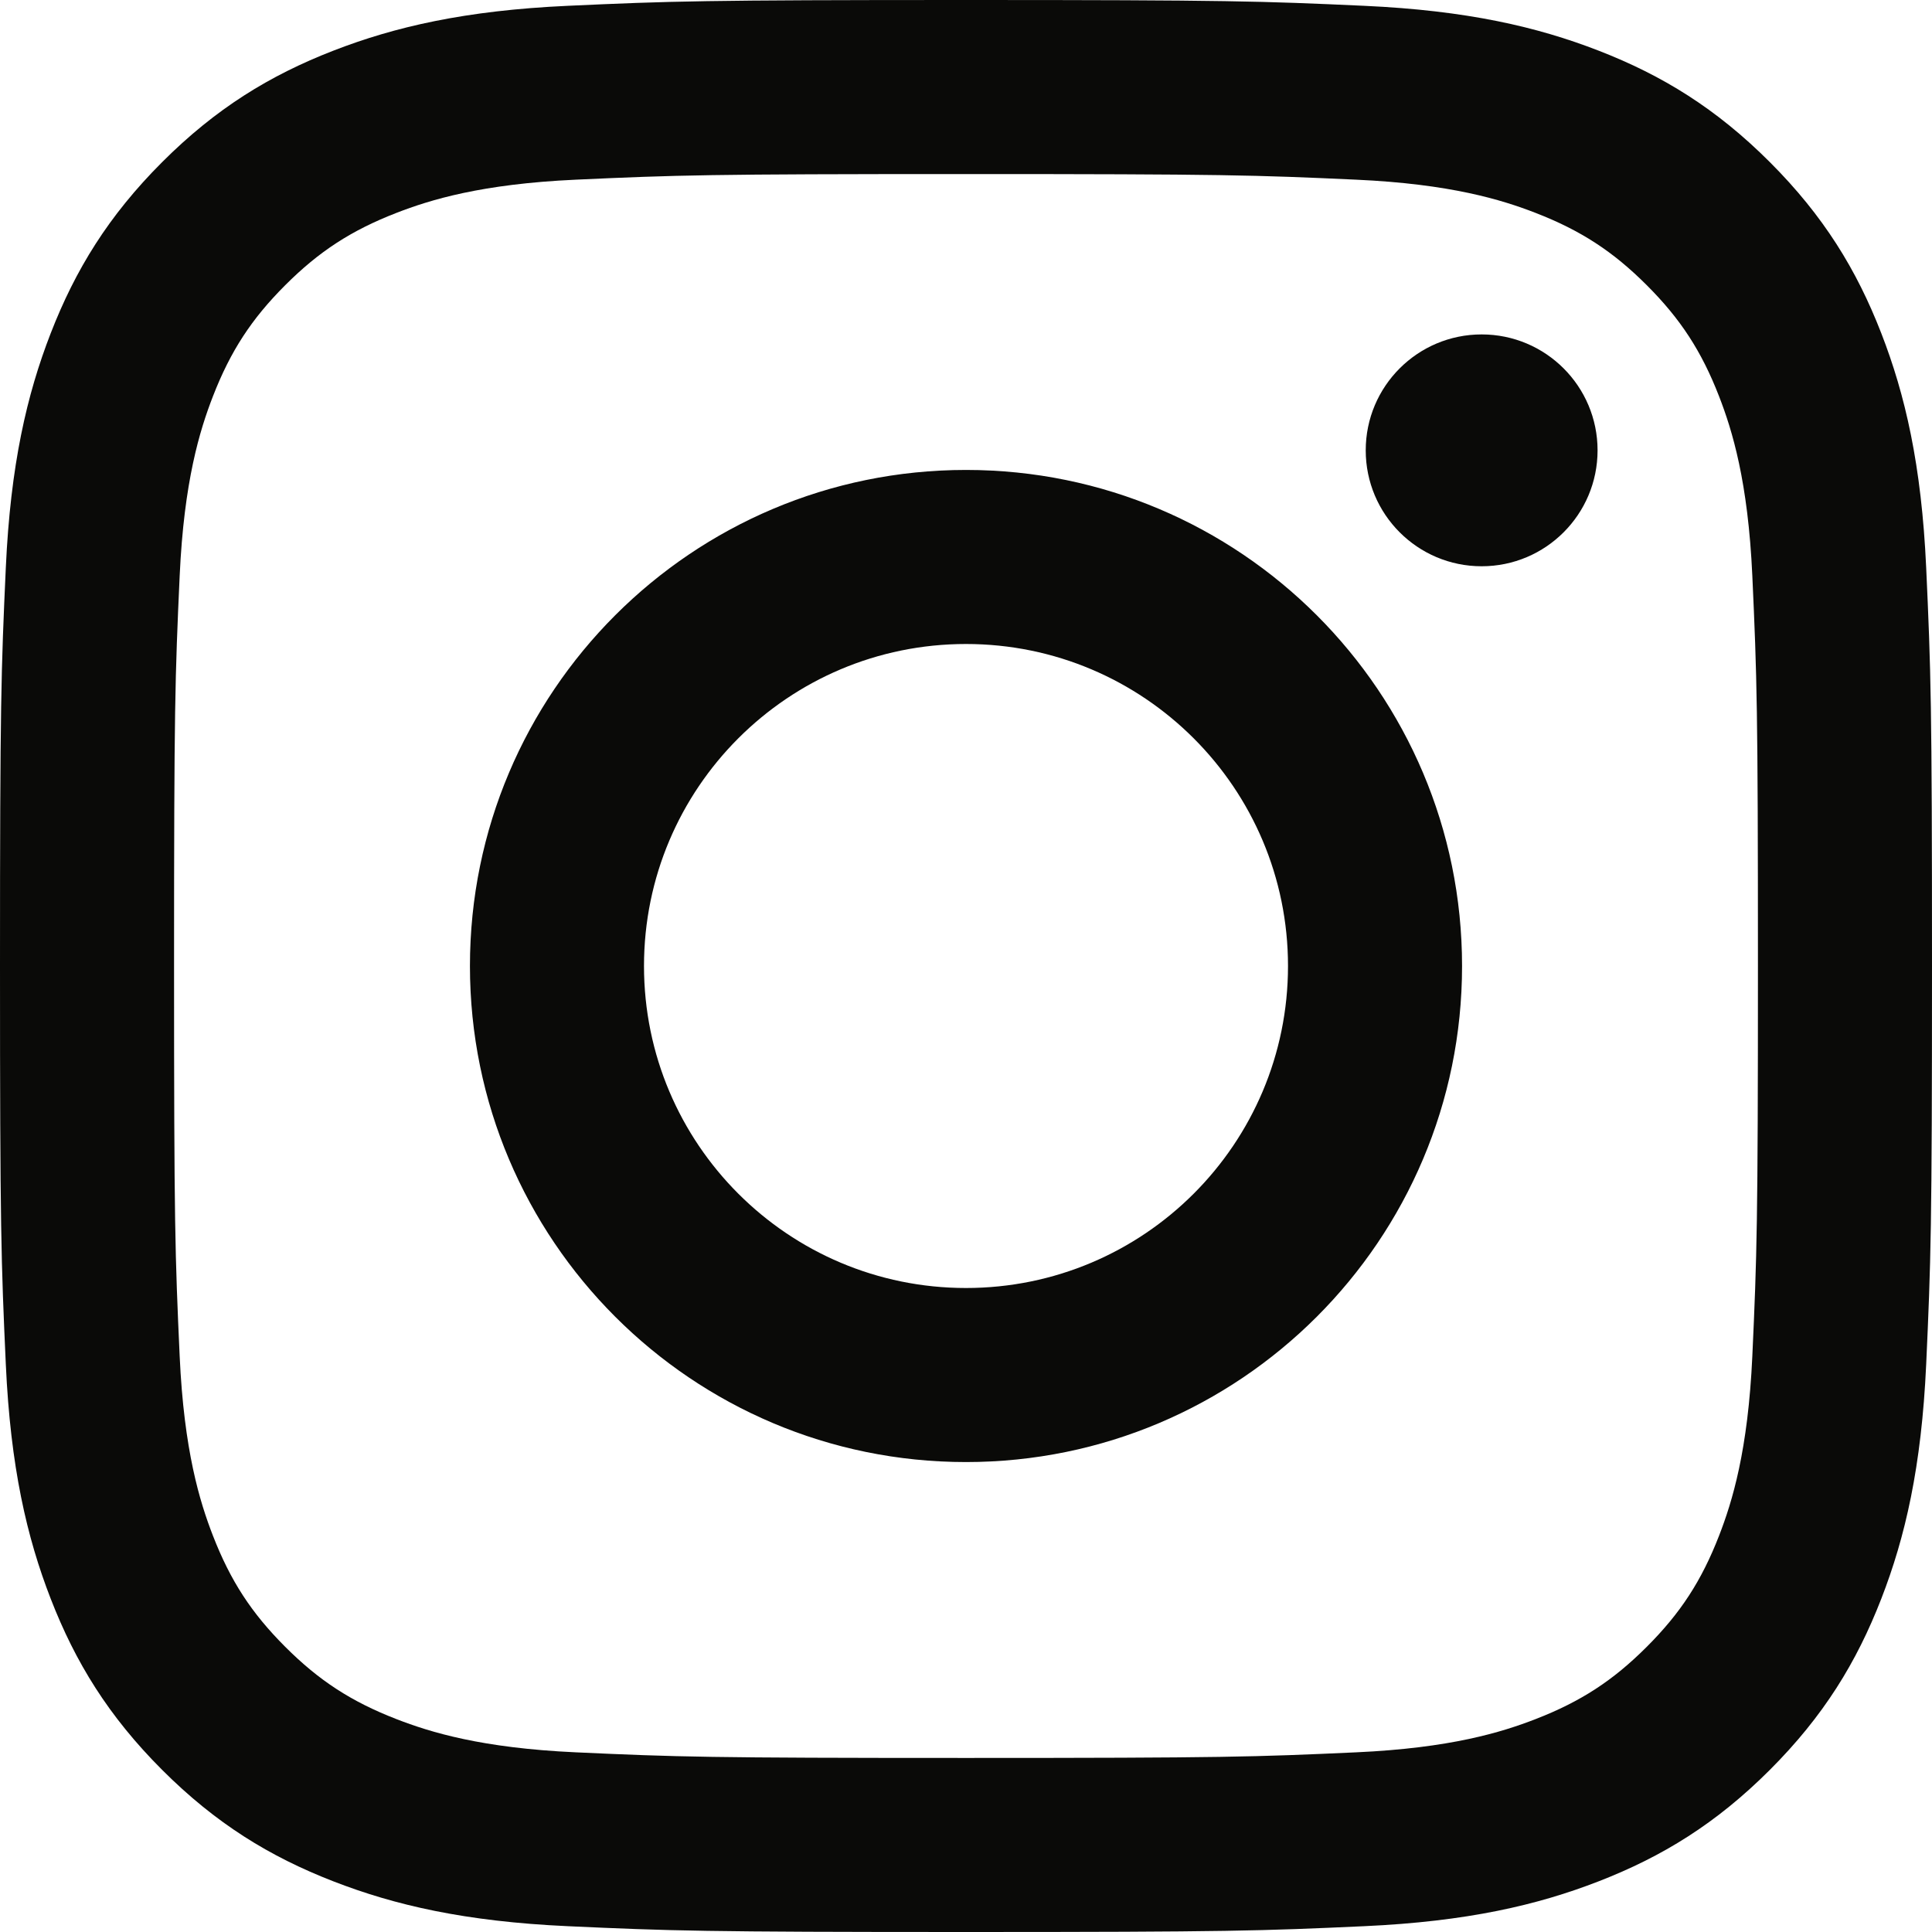
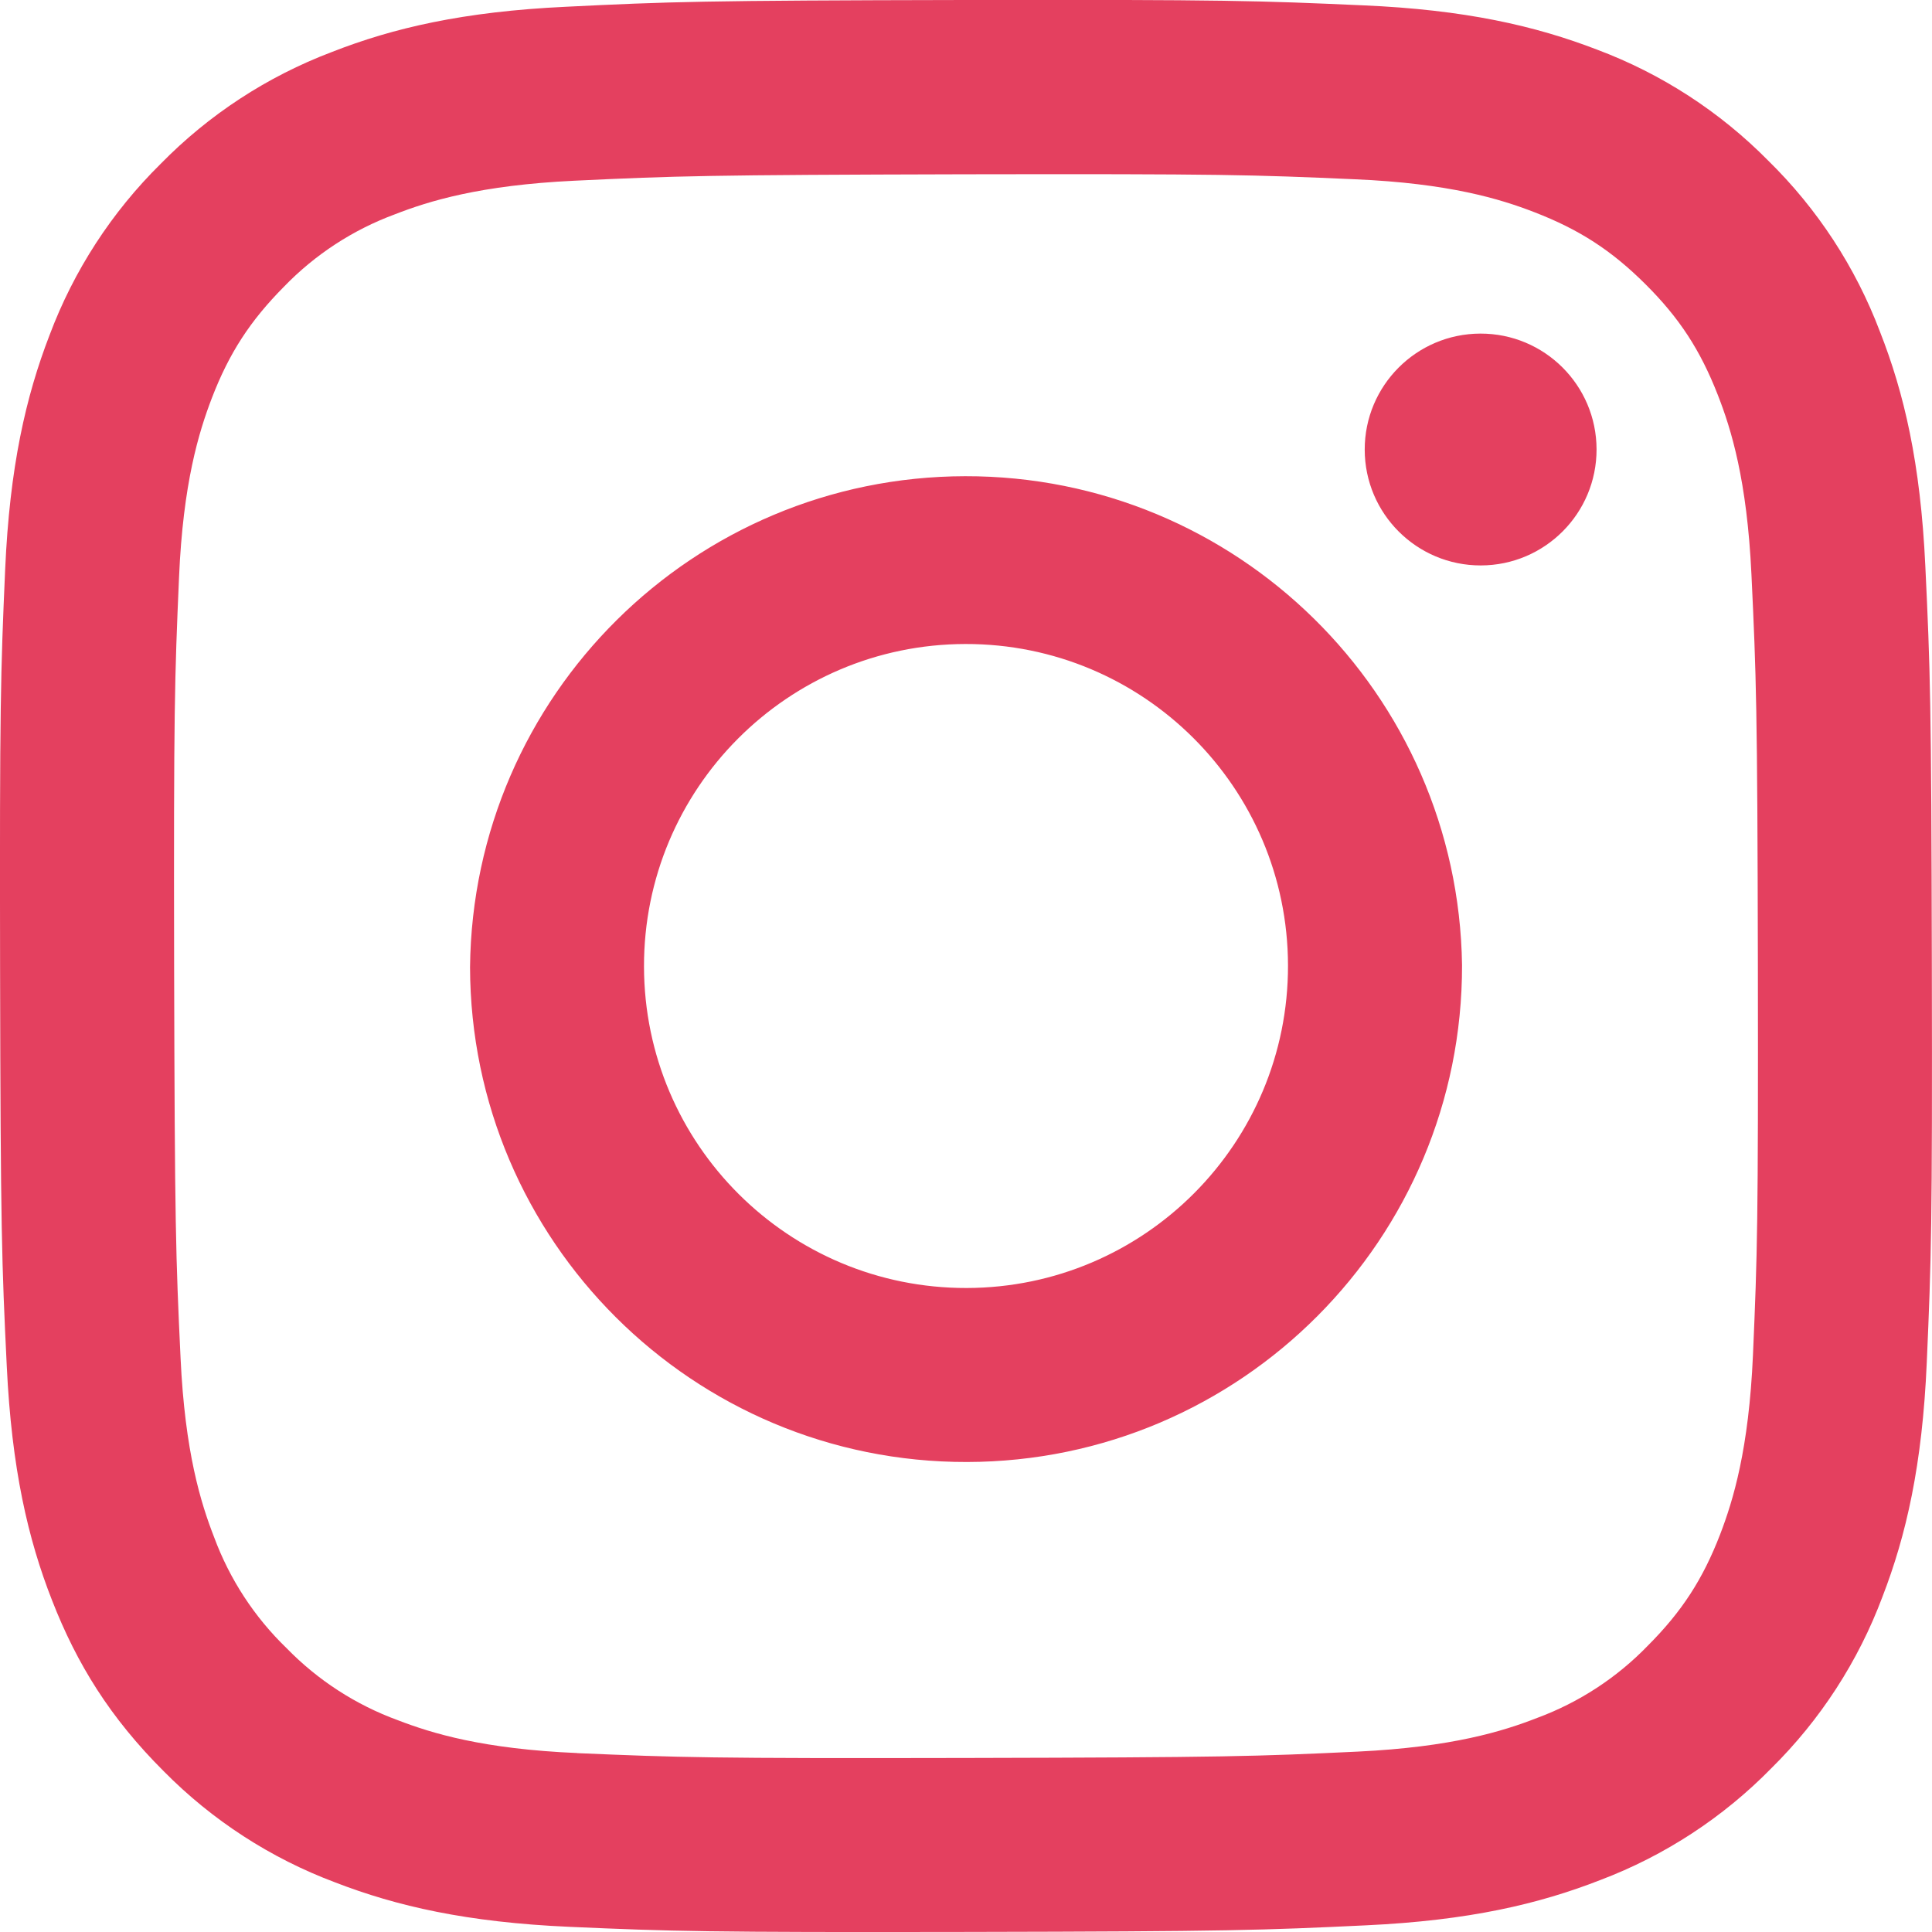
- <svg xmlns="http://www.w3.org/2000/svg" width="1em" height="1em" viewBox="0 0 256 256">
-   <path fill="#0a0a08" d="M128 23.064c34.177 0 38.225.13 51.722.745c12.48.57 19.258 2.655 23.769 4.408c5.974 2.322 10.238 5.096 14.717 9.575s7.253 8.743 9.575 14.717c1.753 4.511 3.838 11.289 4.408 23.768c.615 13.498.745 17.546.745 51.723s-.13 38.226-.745 51.723c-.57 12.48-2.655 19.257-4.408 23.768c-2.322 5.974-5.096 10.239-9.575 14.718s-8.743 7.253-14.717 9.574c-4.511 1.753-11.289 3.839-23.769 4.408c-13.495.616-17.543.746-51.722.746s-38.228-.13-51.723-.746c-12.48-.57-19.257-2.655-23.768-4.408c-5.974-2.321-10.239-5.095-14.718-9.574c-4.479-4.48-7.253-8.744-9.574-14.718c-1.753-4.51-3.839-11.288-4.408-23.768c-.616-13.497-.746-17.545-.746-51.723s.13-38.225.746-51.722c.57-12.48 2.655-19.258 4.408-23.769c2.321-5.974 5.095-10.238 9.574-14.717c4.48-4.48 8.744-7.253 14.718-9.575c4.51-1.753 11.288-3.838 23.768-4.408c13.497-.615 17.545-.745 51.723-.745M128 0C93.237 0 88.878.147 75.226.77c-13.625.622-22.93 2.786-31.071 5.95c-8.418 3.271-15.556 7.648-22.672 14.764S9.991 35.738 6.72 44.155C3.555 52.297 1.392 61.602.77 75.226C.147 88.878 0 93.237 0 128s.147 39.122.77 52.774c.622 13.625 2.785 22.93 5.95 31.071c3.27 8.417 7.647 15.556 14.763 22.672s14.254 11.492 22.672 14.763c8.142 3.165 17.446 5.328 31.07 5.95c13.653.623 18.012.77 52.775.77s39.122-.147 52.774-.77c13.624-.622 22.929-2.785 31.07-5.95c8.418-3.27 15.556-7.647 22.672-14.763s11.493-14.254 14.764-22.672c3.164-8.142 5.328-17.446 5.95-31.07c.623-13.653.77-18.012.77-52.775s-.147-39.122-.77-52.774c-.622-13.624-2.786-22.929-5.95-31.07c-3.271-8.418-7.648-15.556-14.764-22.672S220.262 9.99 211.845 6.72c-8.142-3.164-17.447-5.328-31.071-5.95C167.122.147 162.763 0 128 0m0 62.27c-36.302 0-65.73 29.43-65.73 65.73s29.428 65.73 65.73 65.73c36.301 0 65.73-29.428 65.73-65.73c0-36.301-29.429-65.73-65.73-65.73m0 108.397c-23.564 0-42.667-19.103-42.667-42.667S104.436 85.333 128 85.333s42.667 19.103 42.667 42.667s-19.103 42.667-42.667 42.667m83.686-110.994c0 8.484-6.876 15.36-15.36 15.36s-15.36-6.876-15.36-15.36s6.877-15.36 15.36-15.36s15.36 6.877 15.36 15.36" />
+ <svg xmlns="http://www.w3.org/2000/svg" width="1em" height="1em" viewBox="0 0 24 24">
+   <path fill="#E4405F" d="M7.03.084c-1.277.06-2.149.264-2.91.563a5.9 5.9 0 0 0-2.124 1.388a5.9 5.9 0 0 0-1.38 2.127C.321 4.926.12 5.8.064 7.076s-.069 1.688-.063 4.947s.021 3.667.083 4.947c.061 1.277.264 2.149.563 2.911c.308.789.72 1.457 1.388 2.123a5.9 5.9 0 0 0 2.129 1.38c.763.295 1.636.496 2.913.552c1.278.056 1.689.069 4.947.063s3.668-.021 4.947-.082c1.28-.06 2.147-.265 2.91-.563a5.9 5.9 0 0 0 2.123-1.388a5.9 5.9 0 0 0 1.38-2.129c.295-.763.496-1.636.551-2.912c.056-1.28.07-1.69.063-4.948c-.006-3.258-.02-3.667-.081-4.947c-.06-1.28-.264-2.148-.564-2.911a5.9 5.9 0 0 0-1.387-2.123a5.9 5.9 0 0 0-2.128-1.38c-.764-.294-1.636-.496-2.914-.55C15.647.009 15.236-.006 11.977 0S8.31.021 7.03.084m.14 21.693c-1.17-.05-1.805-.245-2.228-.408a3.7 3.7 0 0 1-1.382-.895a3.7 3.7 0 0 1-.9-1.378c-.165-.423-.363-1.058-.417-2.228c-.06-1.264-.072-1.644-.08-4.848c-.006-3.204.006-3.583.061-4.848c.05-1.169.246-1.805.408-2.228c.216-.561.477-.96.895-1.382a3.7 3.7 0 0 1 1.379-.9c.423-.165 1.057-.361 2.227-.417c1.265-.06 1.644-.072 4.848-.08c3.203-.006 3.583.006 4.85.062c1.168.05 1.804.244 2.227.408c.56.216.96.475 1.382.895s.681.817.9 1.378c.165.422.362 1.056.417 2.227c.06 1.265.074 1.645.08 4.848c.005 3.203-.006 3.583-.061 4.848c-.051 1.17-.245 1.805-.408 2.23c-.216.56-.477.96-.896 1.38a3.7 3.7 0 0 1-1.378.9c-.422.165-1.058.362-2.226.418c-1.266.06-1.645.072-4.85.079s-3.582-.006-4.848-.06m9.783-16.192a1.44 1.44 0 1 0 1.437-1.442a1.44 1.44 0 0 0-1.437 1.442M5.839 12.012a6.161 6.161 0 1 0 12.323-.024a6.162 6.162 0 0 0-12.323.024M8 12.008A4 4 0 1 1 12.008 16A4 4 0 0 1 8 12.008" />
</svg>
